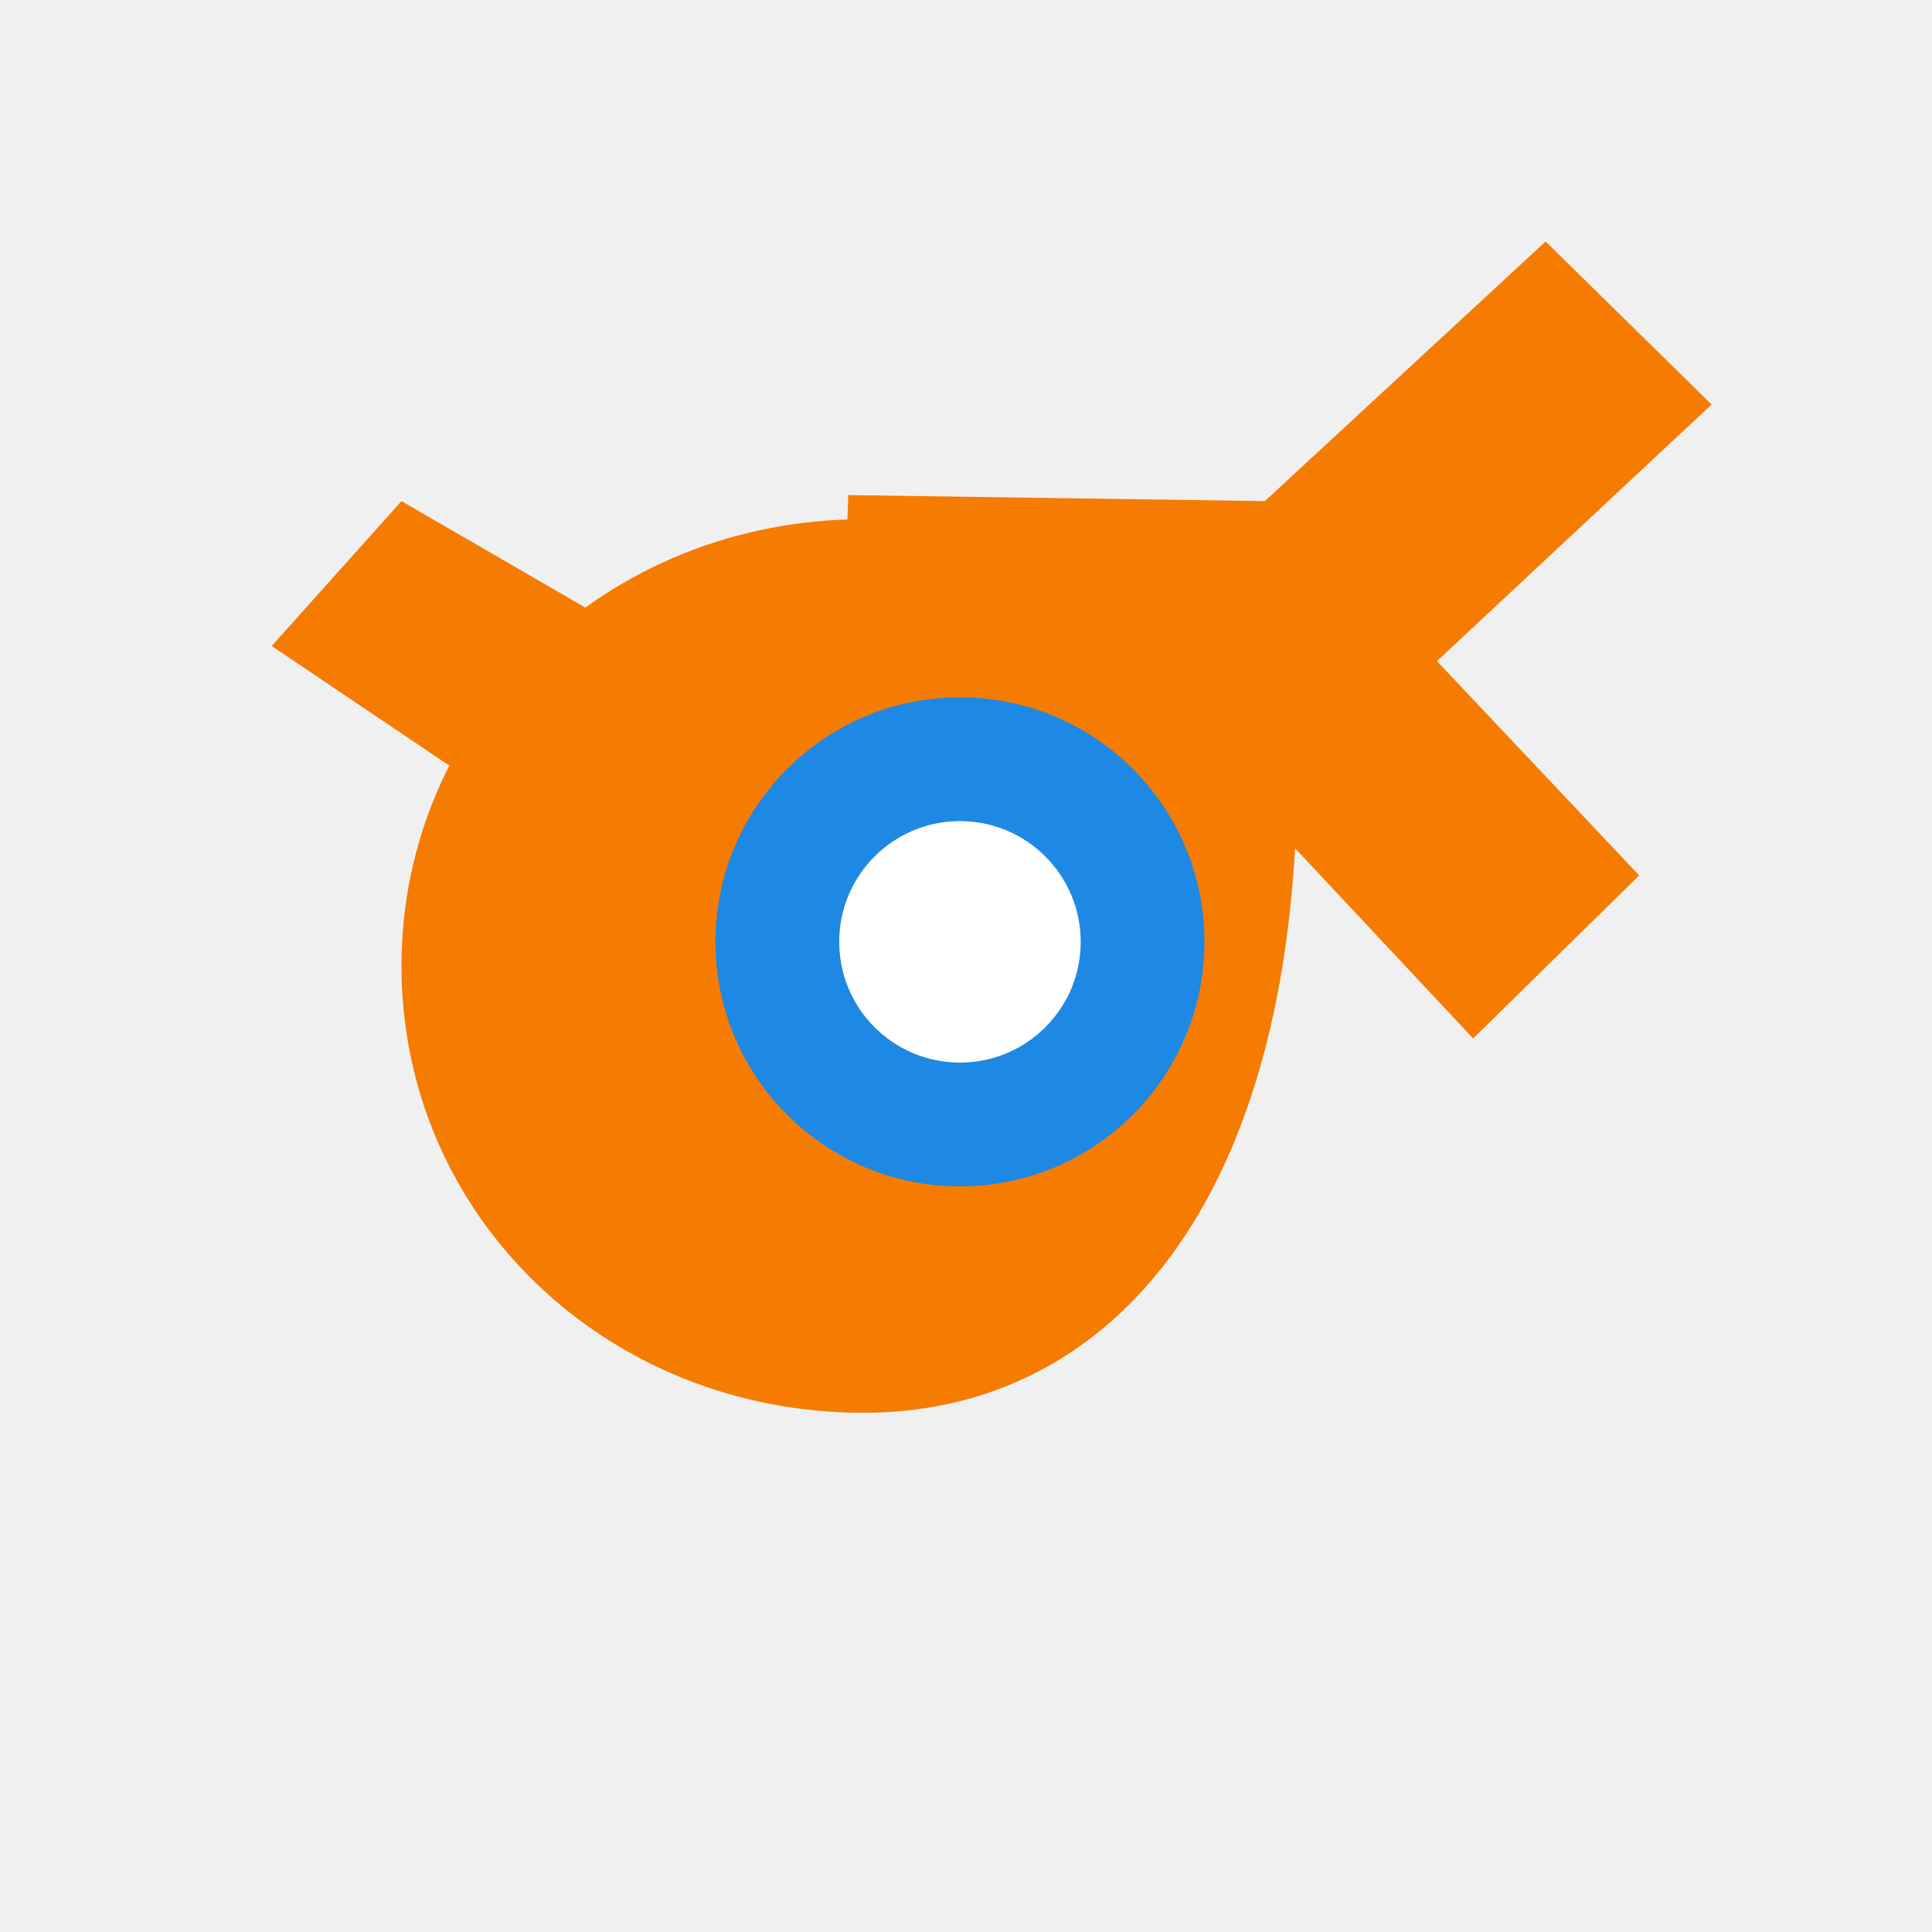
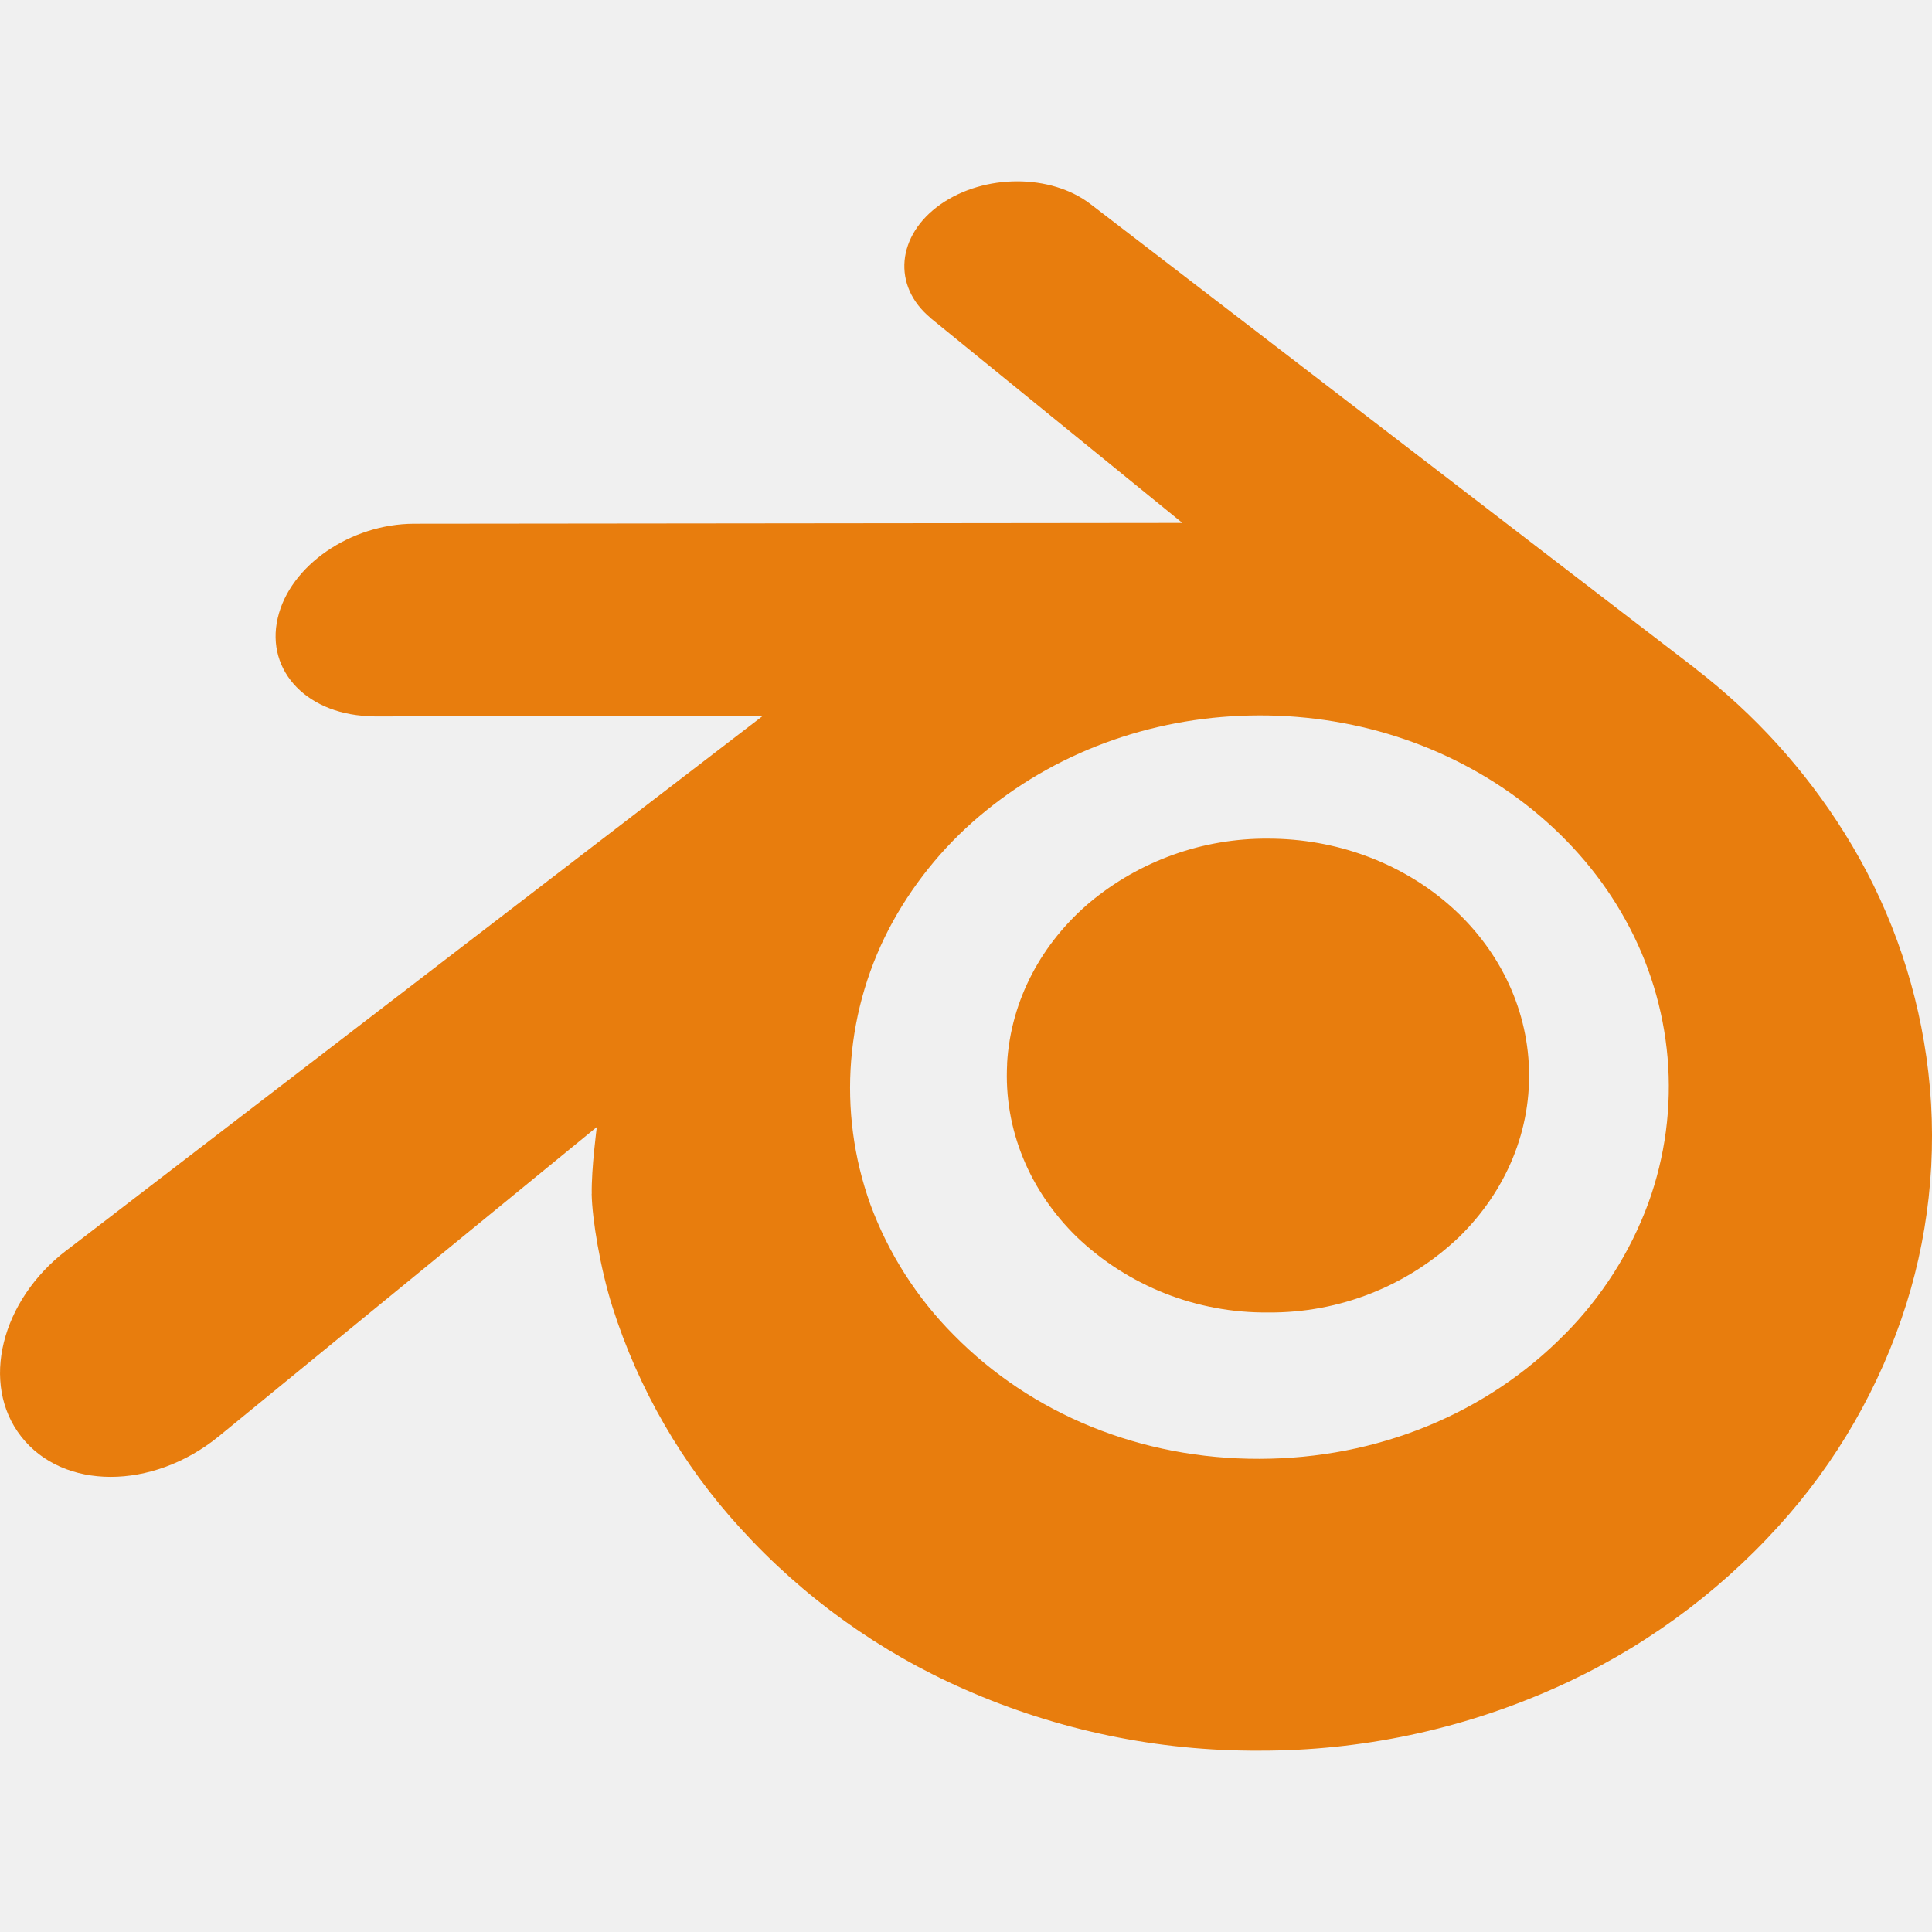
- <svg xmlns="http://www.w3.org/2000/svg" viewBox="0 0 64 64" aria-hidden="true">
-   <path fill="#f57c00" d="M24 31.5 9 21.4l4.3-4.8L27.8 25l.3-8.6 13.8.2 9.3-8.6 5.5 5.4-9.1 8.5 6.7 7.1-5.5 5.4-5.9-6.3c-.7 12.5-6.6 18.7-14.3 18.7-8.5 0-15.3-6.5-15.3-14.8s6.8-14.8 15.3-14.8c1 0 1.9.1 2.9.3Z" />
-   <circle cx="31.8" cy="31.2" r="8.1" fill="#1e88e5" />
-   <circle cx="31.8" cy="31.2" r="4" fill="#ffffff" />
+ <svg xmlns="http://www.w3.org/2000/svg" viewBox="0 0 24 24" aria-hidden="true">
+   <path fill="#E87D0D" d="M12.51 13.214c.046-.8.438-1.506 1.03-2.006a3.424 3.424 0 0 1 2.212-.79c.85 0 1.631.3 2.211.79.592.5.983 1.206 1.028 2.005.045.823-.285 1.586-.865 2.153a3.389 3.389 0 0 1-2.374.938 3.393 3.393 0 0 1-2.376-.938c-.58-.567-.91-1.33-.865-2.152M7.35 14.831c.006.314.106.922.256 1.398a7.372 7.372 0 0 0 1.593 2.757 8.227 8.227 0 0 0 2.787 2.001 8.947 8.947 0 0 0 3.66.76 8.964 8.964 0 0 0 3.657-.772 8.285 8.285 0 0 0 2.785-2.01 7.428 7.428 0 0 0 1.592-2.762 6.964 6.964 0 0 0 .25-3.074 7.123 7.123 0 0 0-1.016-2.779 7.764 7.764 0 0 0-1.852-2.043h.002L13.566 2.55l-.02-.015c-.492-.378-1.319-.376-1.86.002-.547.382-.609 1.015-.123 1.415l-.001.001 3.126 2.543-9.53.01h-.013c-.788.001-1.545.518-1.695 1.172-.154.665.38 1.217 1.2 1.22V8.9l4.83-.01-8.62 6.617-.034.025c-.813.622-1.075 1.658-.563 2.313.52.667 1.625.668 2.447.004L7.414 14s-.069.52-.063.831zm12.09 1.741c-.97.988-2.326 1.548-3.795 1.55-1.47.004-2.827-.552-3.797-1.538a4.51 4.51 0 0 1-1.036-1.622 4.282 4.282 0 0 1 .282-3.519 4.702 4.702 0 0 1 1.153-1.371c.942-.768 2.141-1.183 3.396-1.185 1.256-.002 2.455.41 3.398 1.175.48.391.87.854 1.152 1.367a4.28 4.28 0 0 1 .522 1.706 4.236 4.236 0 0 1-.239 1.811 4.54 4.54 0 0 1-1.035 1.626" />
</svg>
